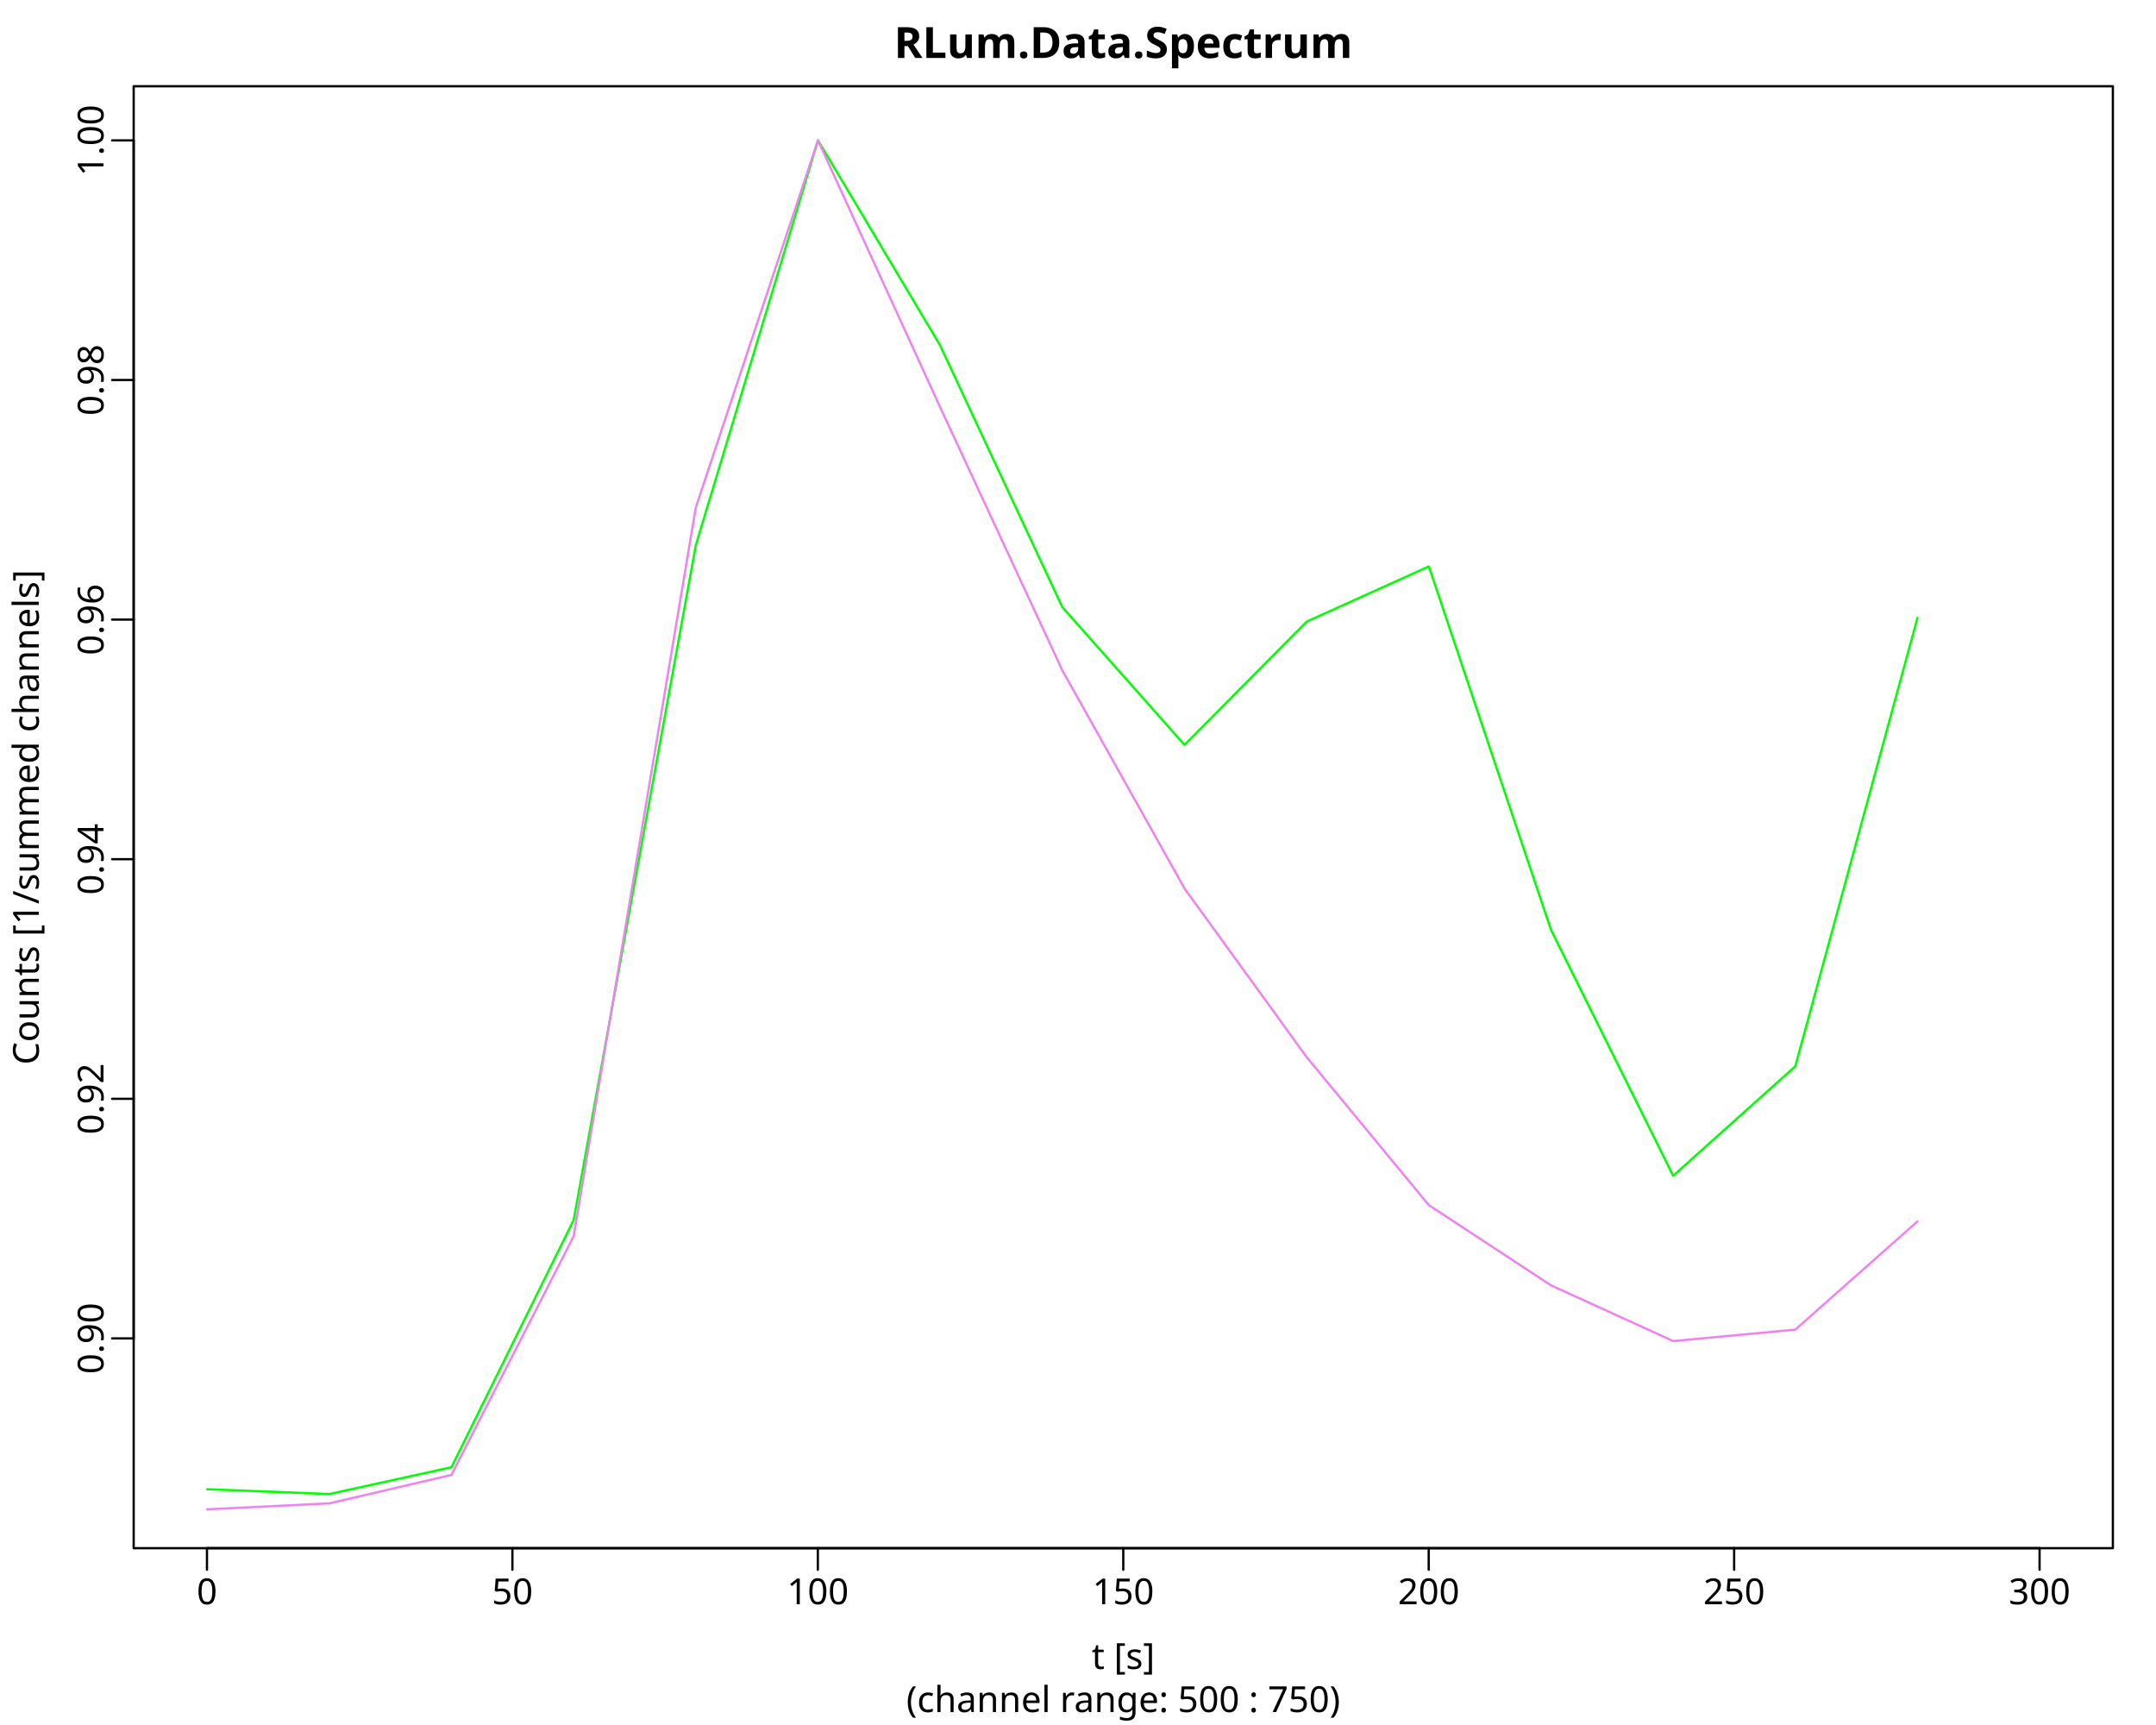
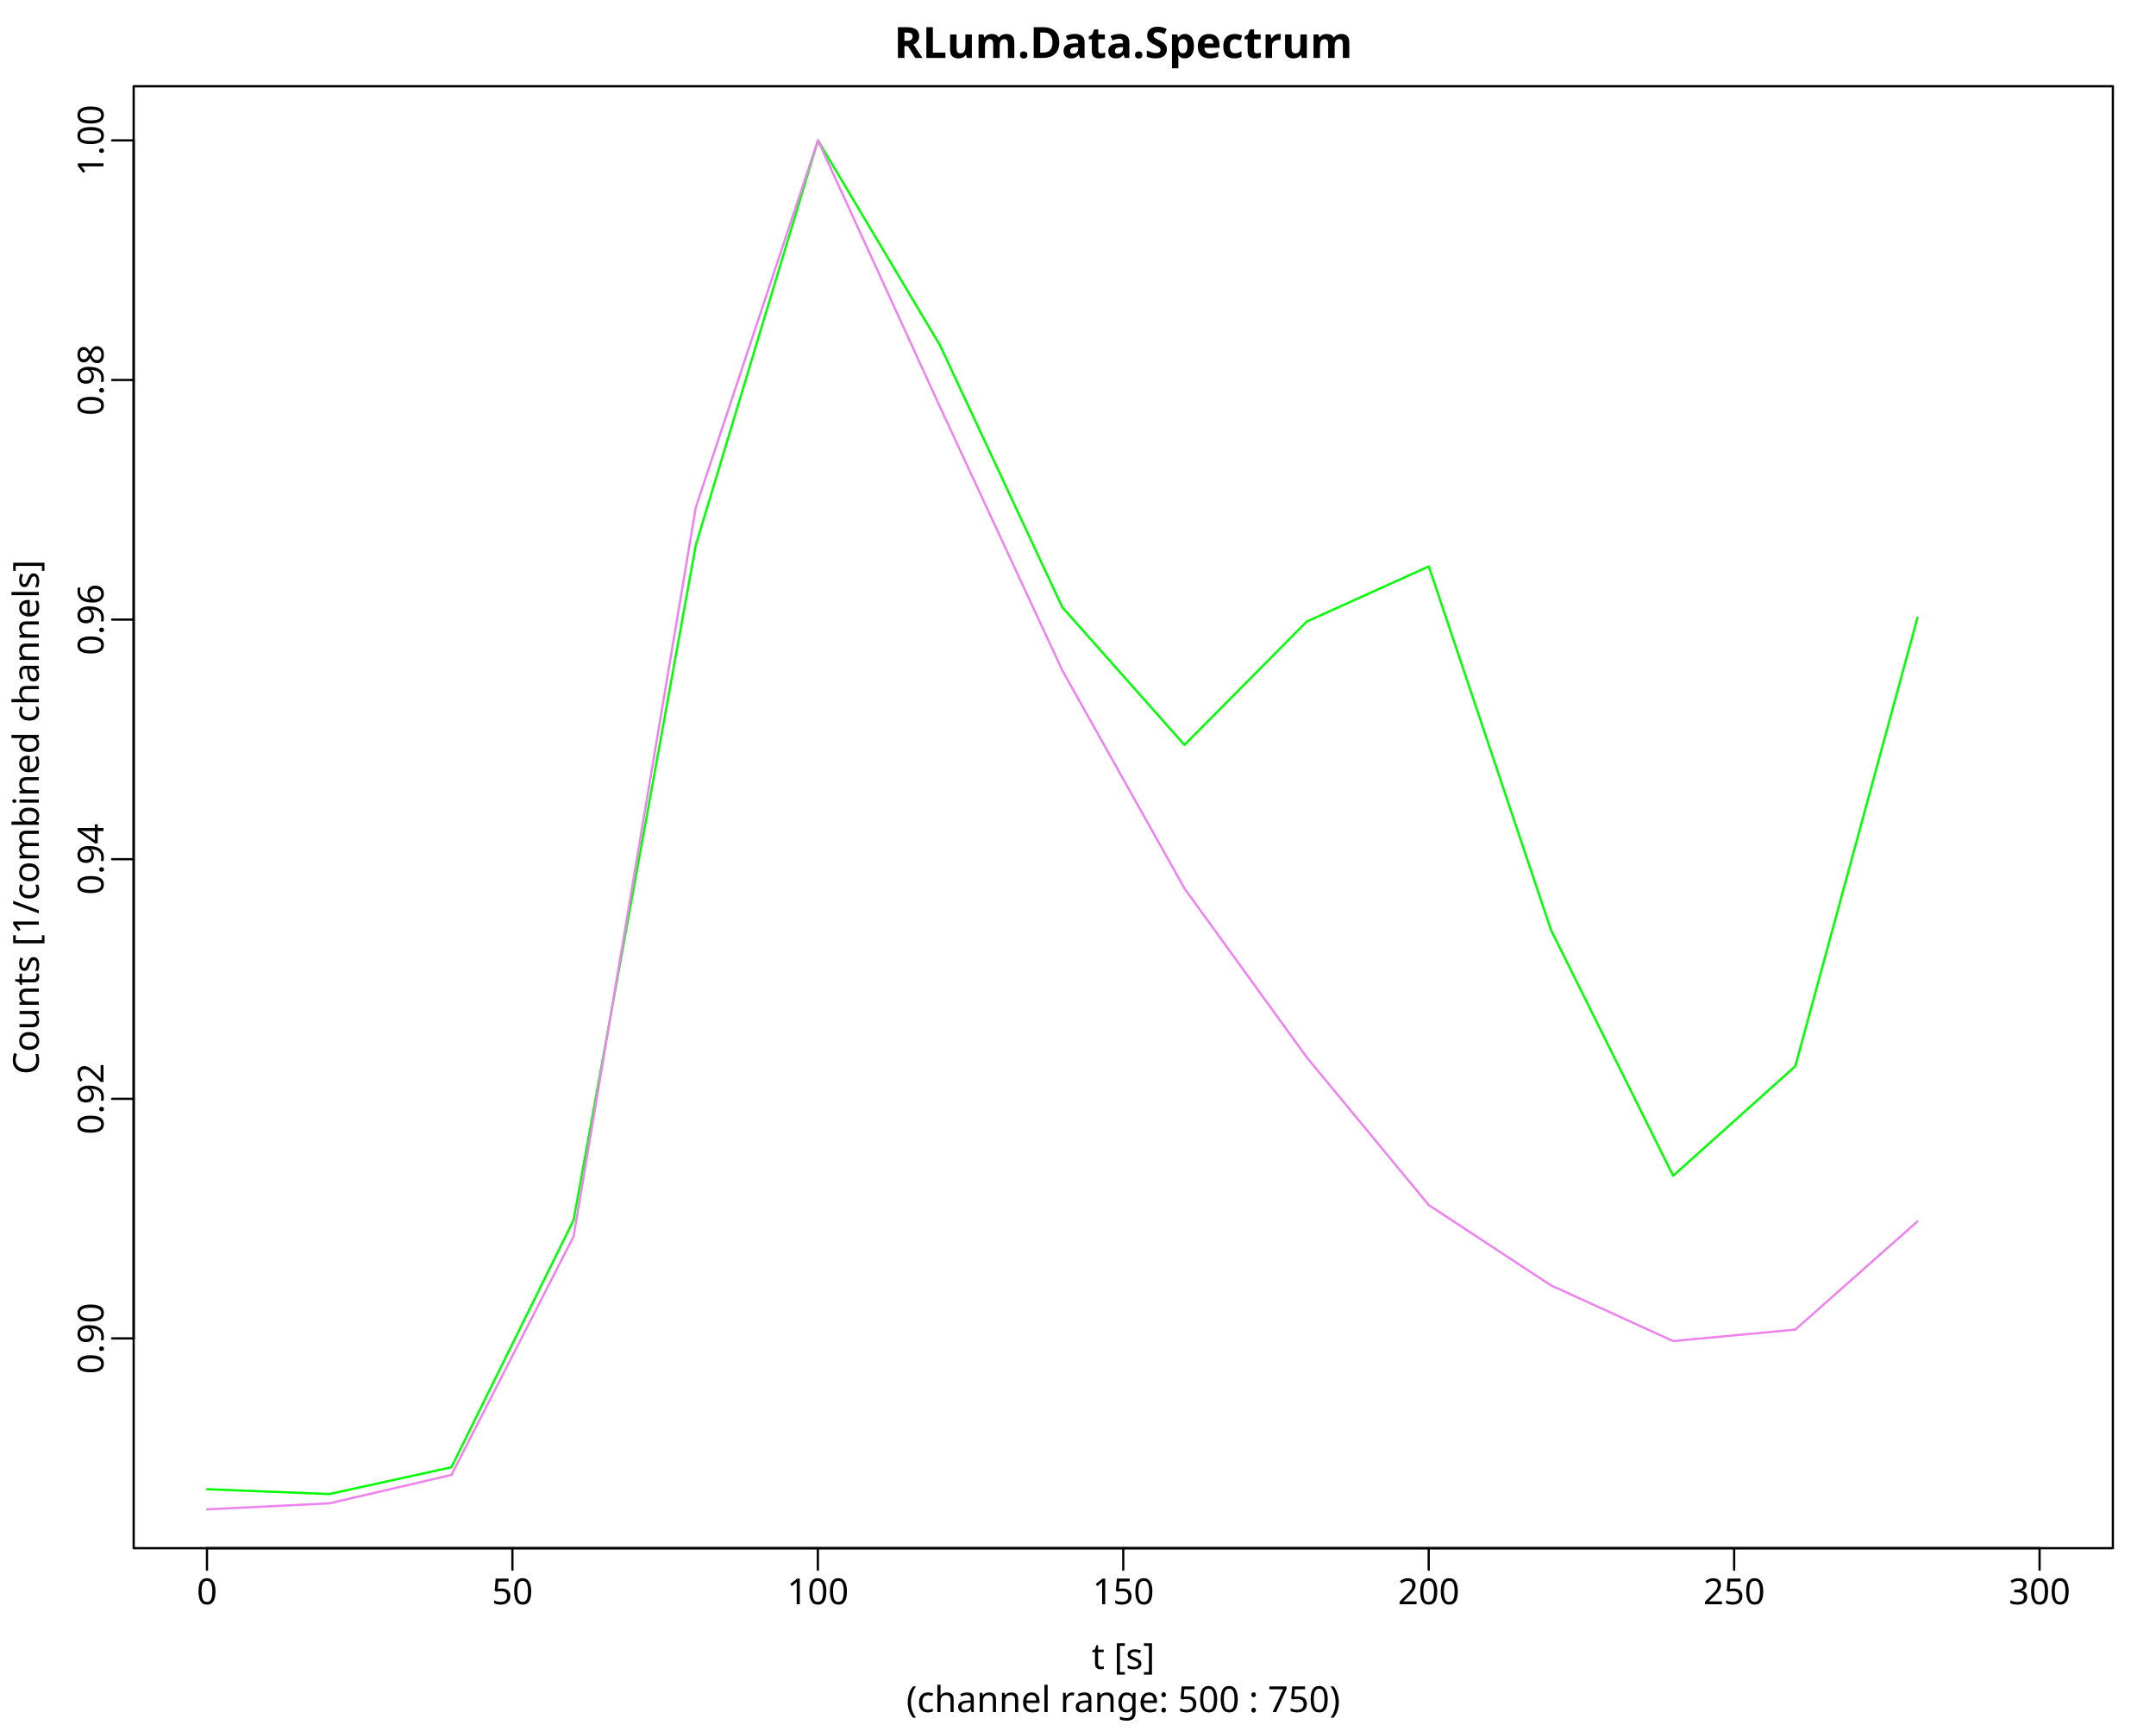
<svg xmlns="http://www.w3.org/2000/svg" class="svglite" data-engine-version="2.0" width="720.00pt" height="576.00pt" viewBox="0 0 720.00 576.00">
  <defs>
    <style type="text/css">
    .svglite line, .svglite polyline, .svglite polygon, .svglite path, .svglite rect, .svglite circle {
      fill: none;
      stroke: #000000;
      stroke-linecap: round;
      stroke-linejoin: round;
      stroke-miterlimit: 10.00;
    }
  </style>
  </defs>
  <rect width="100%" height="100%" style="stroke: none; fill: #FFFFFF;" />
  <defs>
    <clipPath id="cpMC4wMHw3MjAuMDB8MC4wMHw1NzYuMDA=">
      <rect x="0.00" y="0.00" width="720.00" height="576.00" />
    </clipPath>
  </defs>
  <g clip-path="url(#cpMC4wMHw3MjAuMDB8MC4wMHw1NzYuMDA=)">
</g>
  <defs>
    <clipPath id="cpNDQuNjR8NzA1LjYwfDI4LjgwfDUxNi45Ng==">
      <rect x="44.64" y="28.80" width="660.96" height="488.16" />
    </clipPath>
  </defs>
  <g clip-path="url(#cpNDQuNjR8NzA1LjYwfDI4LjgwfDUxNi45Ng==)">
    <polyline points="69.18,497.27 109.98,498.88 150.77,489.93 191.57,407.39 232.37,182.04 273.17,46.88 313.96,115.36 354.76,202.75 395.56,248.74 436.36,207.57 477.16,189.13 517.96,310.52 558.75,392.61 599.55,356.03 640.35,206.28 " style="stroke-width: 0.75; stroke: #00FF00;" />
  </g>
  <g clip-path="url(#cpMC4wMHw3MjAuMDB8MC4wMHw1NzYuMDA=)">
    <line x1="69.12" y1="516.96" x2="681.12" y2="516.96" style="stroke-width: 0.75;" />
    <line x1="69.12" y1="516.96" x2="69.12" y2="524.16" style="stroke-width: 0.75;" />
    <line x1="171.12" y1="516.96" x2="171.12" y2="524.16" style="stroke-width: 0.75;" />
    <line x1="273.12" y1="516.96" x2="273.12" y2="524.16" style="stroke-width: 0.75;" />
    <line x1="375.12" y1="516.96" x2="375.12" y2="524.16" style="stroke-width: 0.75;" />
    <line x1="477.12" y1="516.96" x2="477.12" y2="524.16" style="stroke-width: 0.75;" />
    <line x1="579.12" y1="516.96" x2="579.12" y2="524.16" style="stroke-width: 0.75;" />
    <line x1="681.12" y1="516.96" x2="681.12" y2="524.16" style="stroke-width: 0.75;" />
    <text x="69.12" y="535.68" text-anchor="middle" style="font-size: 12.00px; font-family: sans;" textLength="6.67px" lengthAdjust="spacingAndGlyphs">0</text>
    <text x="171.12" y="535.68" text-anchor="middle" style="font-size: 12.00px; font-family: sans;" textLength="13.35px" lengthAdjust="spacingAndGlyphs">50</text>
    <text x="273.12" y="535.68" text-anchor="middle" style="font-size: 12.00px; font-family: sans;" textLength="20.02px" lengthAdjust="spacingAndGlyphs">100</text>
    <text x="375.12" y="535.68" text-anchor="middle" style="font-size: 12.00px; font-family: sans;" textLength="20.02px" lengthAdjust="spacingAndGlyphs">150</text>
    <text x="477.12" y="535.68" text-anchor="middle" style="font-size: 12.00px; font-family: sans;" textLength="20.02px" lengthAdjust="spacingAndGlyphs">200</text>
    <text x="579.12" y="535.68" text-anchor="middle" style="font-size: 12.00px; font-family: sans;" textLength="20.02px" lengthAdjust="spacingAndGlyphs">250</text>
    <text x="681.12" y="535.68" text-anchor="middle" style="font-size: 12.00px; font-family: sans;" textLength="20.02px" lengthAdjust="spacingAndGlyphs">300</text>
    <line x1="44.64" y1="446.91" x2="44.64" y2="46.88" style="stroke-width: 0.75;" />
    <line x1="44.64" y1="446.91" x2="37.44" y2="446.91" style="stroke-width: 0.75;" />
    <line x1="44.64" y1="366.91" x2="37.44" y2="366.91" style="stroke-width: 0.75;" />
    <line x1="44.64" y1="286.90" x2="37.44" y2="286.90" style="stroke-width: 0.75;" />
    <line x1="44.64" y1="206.89" x2="37.44" y2="206.89" style="stroke-width: 0.75;" />
    <line x1="44.64" y1="126.89" x2="37.44" y2="126.89" style="stroke-width: 0.75;" />
    <line x1="44.64" y1="46.88" x2="37.44" y2="46.88" style="stroke-width: 0.75;" />
    <text transform="translate(34.56,446.91) rotate(-90)" text-anchor="middle" style="font-size: 12.00px; font-family: sans;" textLength="23.36px" lengthAdjust="spacingAndGlyphs">0.90</text>
    <text transform="translate(34.56,366.91) rotate(-90)" text-anchor="middle" style="font-size: 12.00px; font-family: sans;" textLength="23.36px" lengthAdjust="spacingAndGlyphs">0.92</text>
    <text transform="translate(34.56,286.90) rotate(-90)" text-anchor="middle" style="font-size: 12.00px; font-family: sans;" textLength="23.36px" lengthAdjust="spacingAndGlyphs">0.94</text>
    <text transform="translate(34.56,206.89) rotate(-90)" text-anchor="middle" style="font-size: 12.00px; font-family: sans;" textLength="23.36px" lengthAdjust="spacingAndGlyphs">0.96</text>
    <text transform="translate(34.56,126.89) rotate(-90)" text-anchor="middle" style="font-size: 12.00px; font-family: sans;" textLength="23.36px" lengthAdjust="spacingAndGlyphs">0.98</text>
    <text transform="translate(34.56,46.88) rotate(-90)" text-anchor="middle" style="font-size: 12.00px; font-family: sans;" textLength="23.36px" lengthAdjust="spacingAndGlyphs">1.00</text>
    <polygon points="44.64,516.96 705.60,516.96 705.60,28.80 44.64,28.80 " style="stroke-width: 0.75; fill: none;" />
    <text x="375.12" y="19.36" text-anchor="middle" style="font-size: 14.40px; font-weight: bold; font-family: sans;" textLength="138.48px" lengthAdjust="spacingAndGlyphs">RLum.Data.Spectrum</text>
    <text x="375.12" y="571.68" text-anchor="middle" style="font-size: 12.00px; font-family: sans;" textLength="140.77px" lengthAdjust="spacingAndGlyphs">(channel range: 500 : 750)</text>
    <text x="375.12" y="557.28" text-anchor="middle" style="font-size: 12.00px; font-family: sans;" textLength="19.34px" lengthAdjust="spacingAndGlyphs">t [s]</text>
-     <text transform="translate(12.96,272.88) rotate(-90)" text-anchor="middle" style="font-size: 12.00px; font-family: sans;" textLength="155.45px" lengthAdjust="spacingAndGlyphs">Counts [1/summed channels]</text>
+     <text transform="translate(12.96,272.88) rotate(-90)" text-anchor="middle" style="font-size: 12.00px; font-family: sans;" textLength="161.46px" lengthAdjust="spacingAndGlyphs">Counts [1/combined channels]</text>
  </g>
  <g clip-path="url(#cpNDQuNjR8NzA1LjYwfDI4LjgwfDUxNi45Ng==)">
    <polyline points="69.18,503.99 109.98,501.99 150.77,492.49 191.57,412.82 232.37,169.43 273.17,46.88 313.96,135.98 354.76,223.84 395.56,296.66 436.36,353.01 477.16,402.41 517.96,429.21 558.75,447.80 599.55,443.98 640.35,407.83 " style="stroke-width: 0.75; stroke: #EE82EE;" />
  </g>
  <g clip-path="url(#cpMC4wMHw3MjAuMDB8MC4wMHw1NzYuMDA=)">
</g>
</svg>
